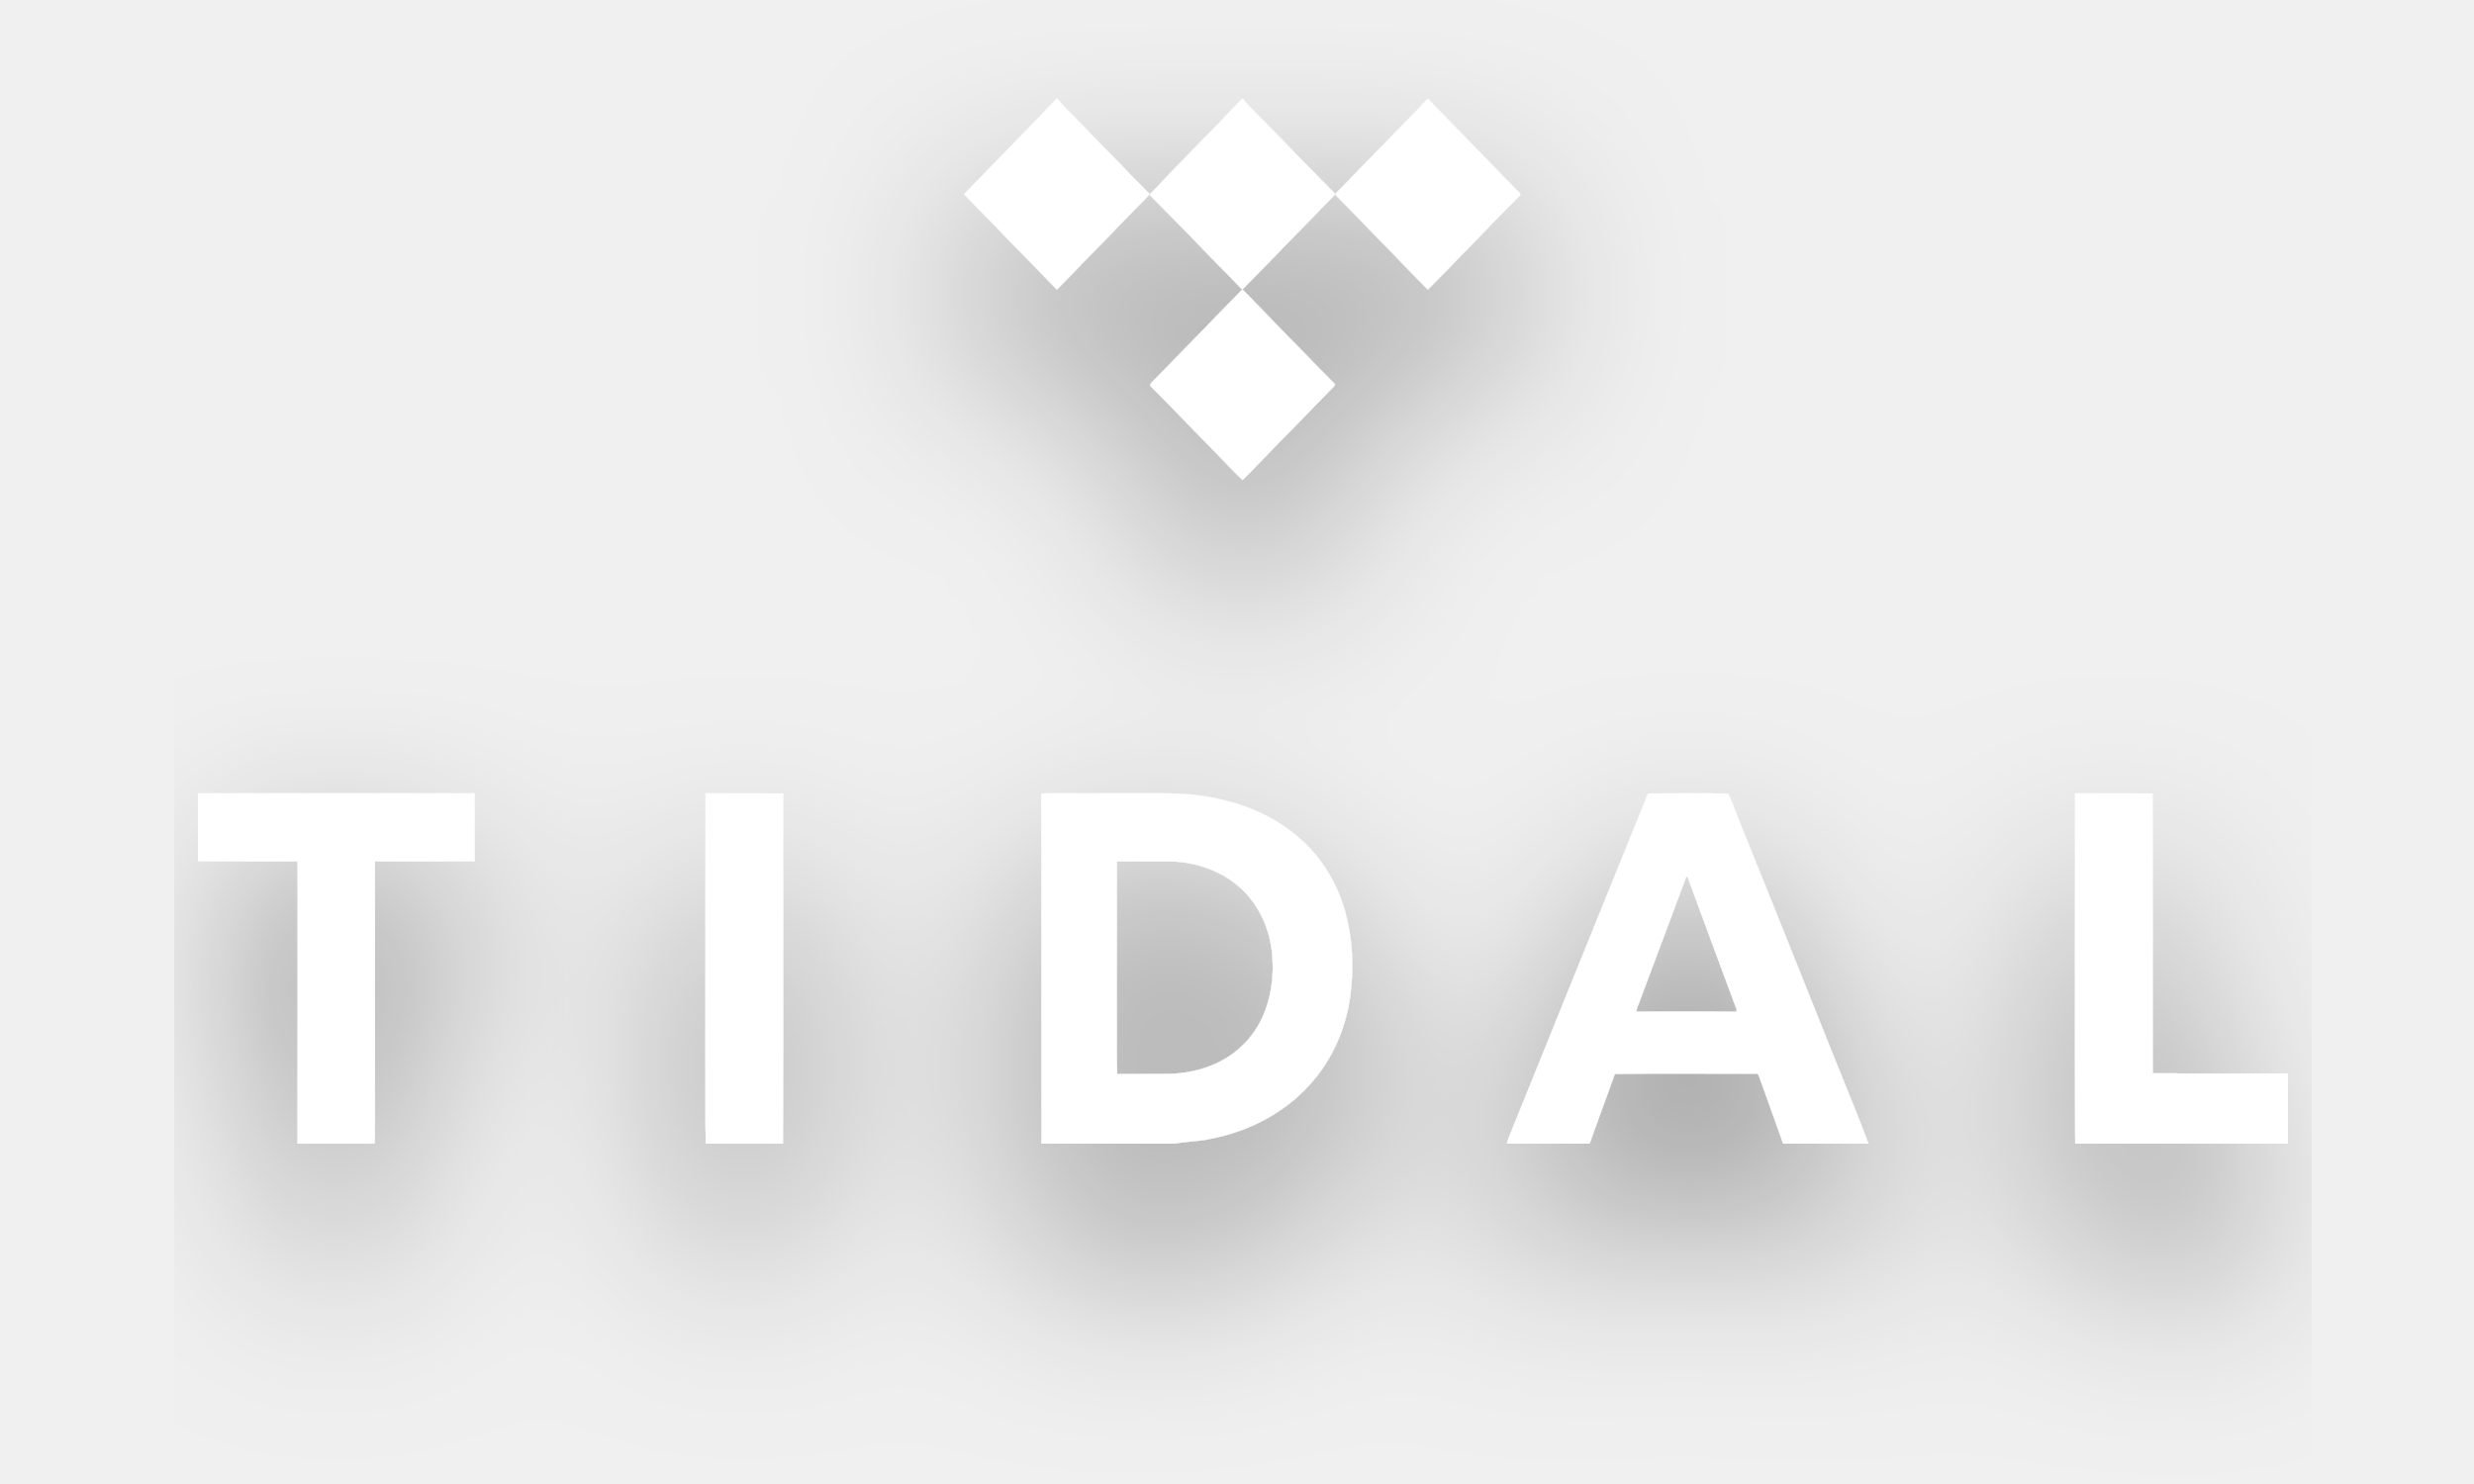
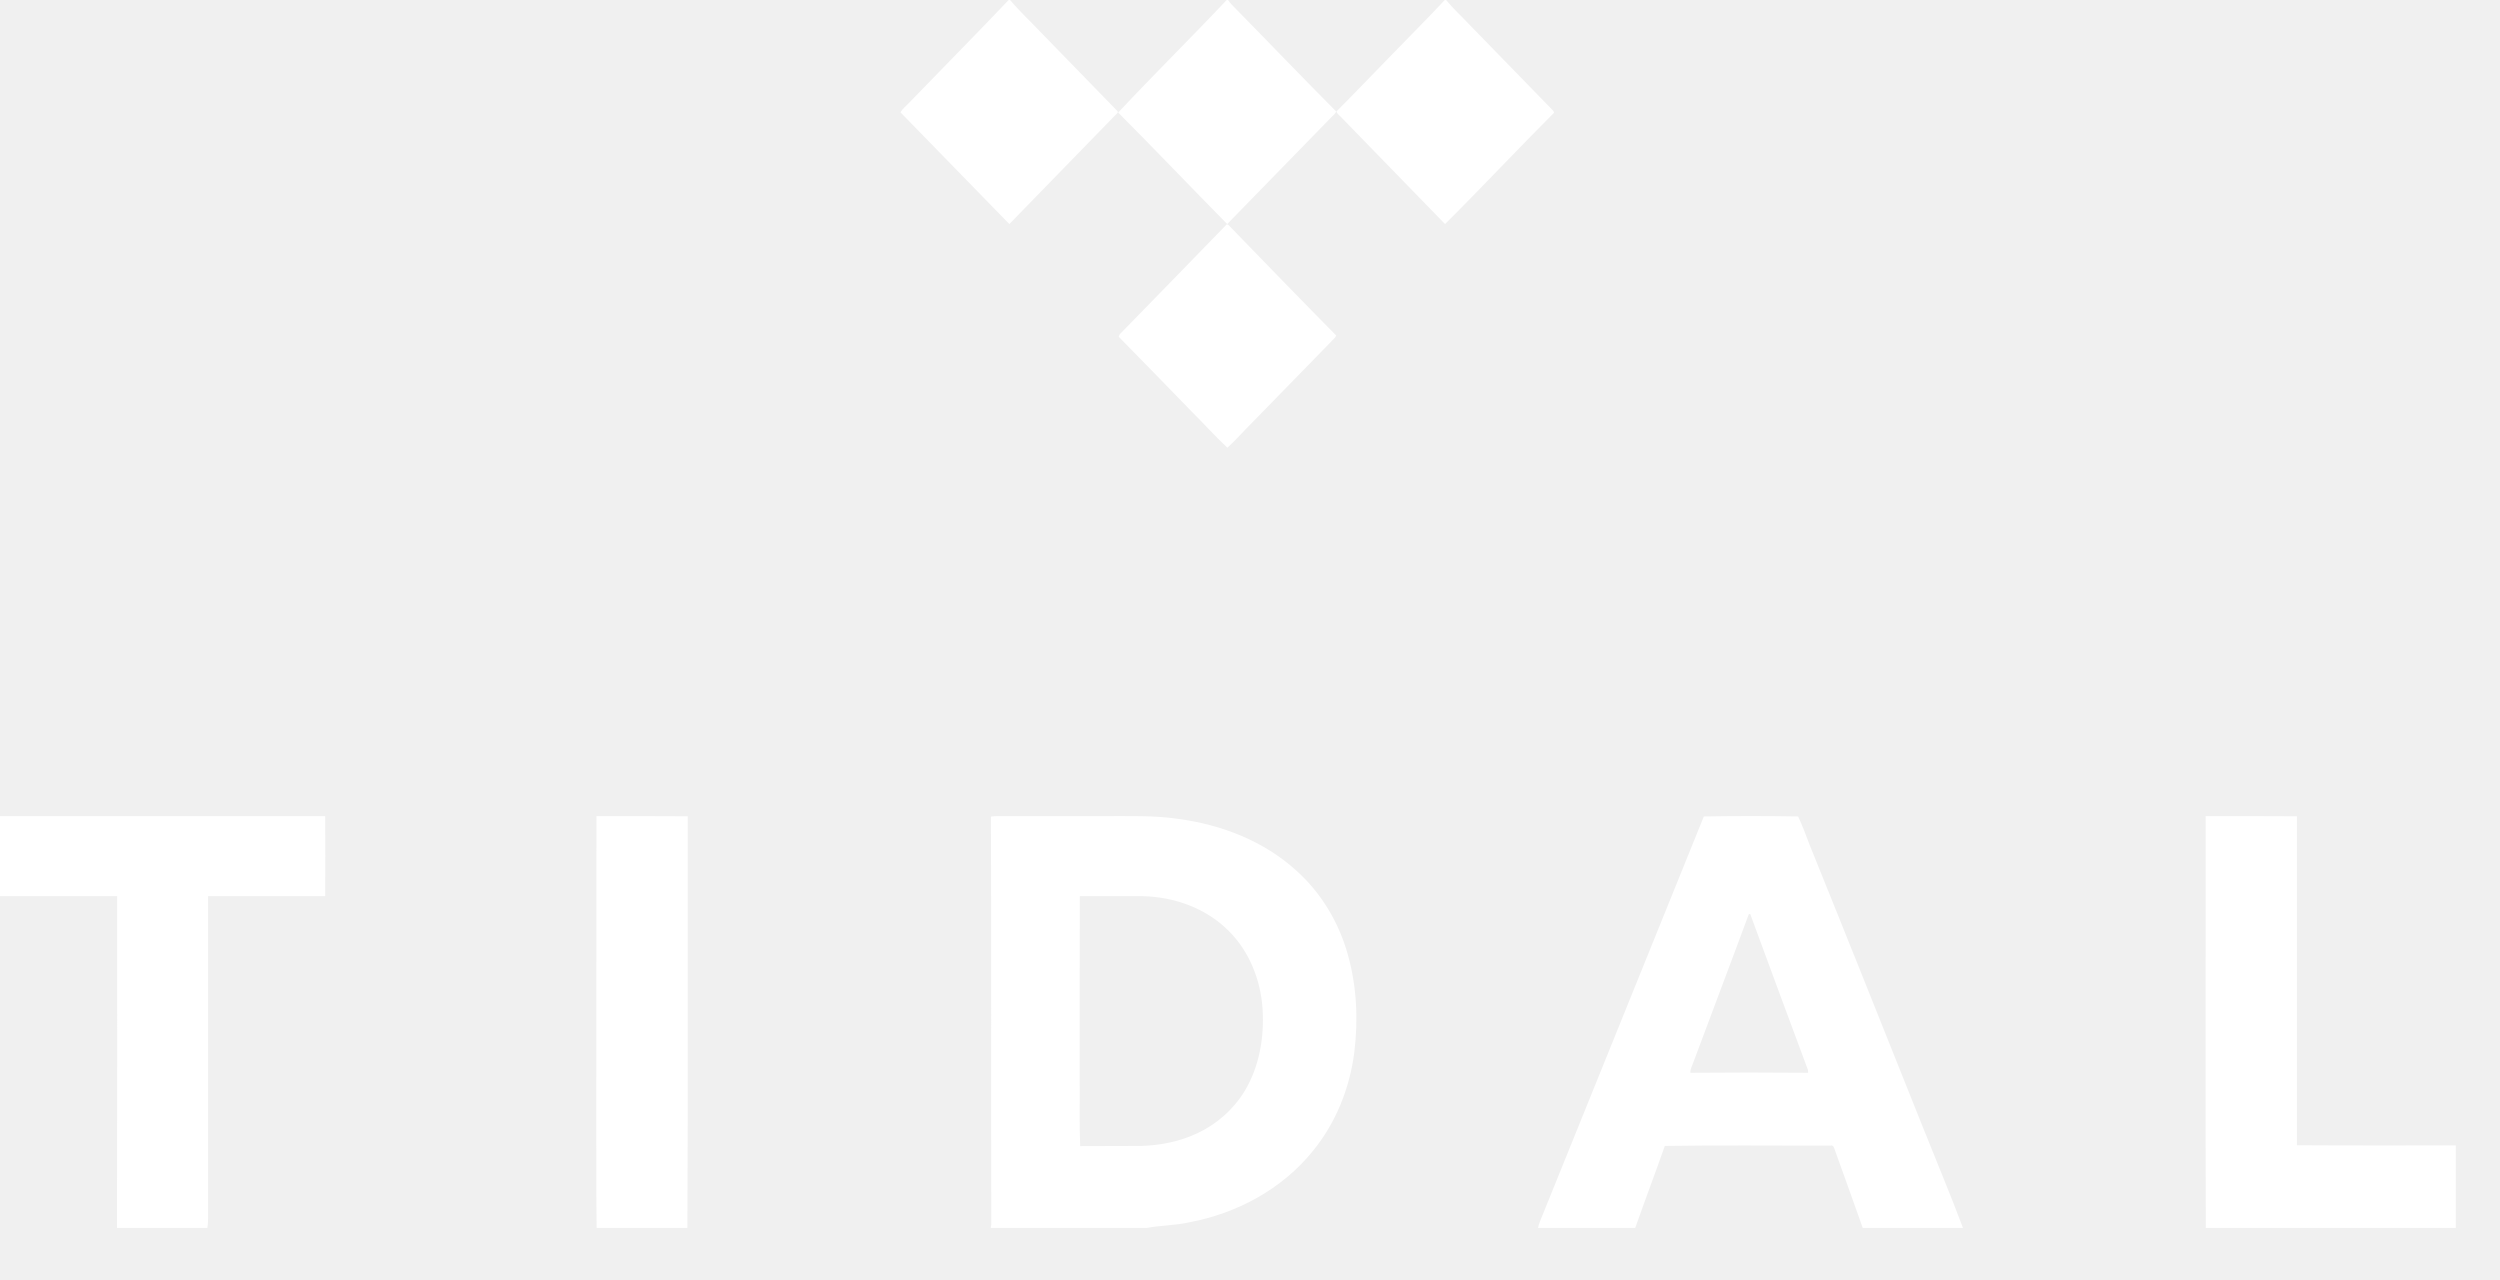
- <svg xmlns="http://www.w3.org/2000/svg" width="50px" height="30px" viewBox="0 0 50 30" version="1.1">
-   <defs>
-     <filter x="-1.1%" y="-20.0%" width="102.2%" height="156.0%" filterUnits="objectBoundingBox" id="filter-1">
-       <feOffset dx="0" dy="2" in="SourceAlpha" result="shadowOffsetOuter1" />
-       <feGaussianBlur stdDeviation="2" in="shadowOffsetOuter1" result="shadowBlurOuter1" />
-       <feColorMatrix values="0 0 0 0 0   0 0 0 0 0   0 0 0 0 0  0 0 0 0.5 0" type="matrix" in="shadowBlurOuter1" result="shadowMatrixOuter1" />
-       <feMerge>
-         <feMergeNode in="shadowMatrixOuter1" />
-         <feMergeNode in="SourceGraphic" />
-       </feMerge>
-     </filter>
-   </defs>
+ <svg xmlns="http://www.w3.org/2000/svg" width="43px" height="22px" viewBox="0 0 43 22" version="1.1">
+   <defs />
  <g id="UI" stroke="none" stroke-width="1" fill="none" fill-rule="evenodd">
-     <g id="Group-8-Copy-2" filter="url(#filter-1)" transform="translate(-577, 0)" fill="#FFFFFF" fill-rule="nonzero">
+     <g id="Group-8-Copy-2" transform="translate(-581, -2)" fill="#FFFFFF" fill-rule="nonzero">
      <g id="tidal" transform="translate(581, 2)">
        <path d="M17.349,0 L17.373,0 C17.55,0.209 17.751,0.394 17.939,0.594 L19.224,1.915 L19.224,1.939 C18.602,2.575 17.983,3.217 17.361,3.854 C16.736,3.214 16.114,2.572 15.489,1.933 C15.521,1.87 15.582,1.828 15.628,1.777 C16.201,1.183 16.782,0.597 17.349,0 Z M21.099,0 L21.123,0 C21.14,0.027 21.158,0.051 21.181,0.075 C21.783,0.687 22.376,1.308 22.983,1.918 C22.969,1.954 22.937,1.978 22.911,2.004 C22.309,2.62 21.71,3.238 21.108,3.854 C20.48,3.217 19.864,2.569 19.233,1.936 C19.844,1.282 20.486,0.651 21.099,0 Z M24.85,0 L24.873,0 C24.989,0.143 25.126,0.266 25.251,0.4 C25.722,0.884 26.19,1.365 26.661,1.849 C26.684,1.876 26.722,1.9 26.73,1.939 C26.1,2.569 25.489,3.223 24.855,3.854 L23.068,2.016 C23.038,1.984 23.001,1.96 22.986,1.918 C23.303,1.601 23.611,1.276 23.925,0.956 C24.233,0.636 24.547,0.326 24.85,0 Z M19.259,5.75 C19.873,5.12 20.489,4.49 21.102,3.857 L21.128,3.868 C21.745,4.505 22.361,5.141 22.983,5.771 C22.963,5.819 22.919,5.846 22.887,5.885 C22.44,6.342 21.992,6.805 21.544,7.262 C21.399,7.405 21.259,7.567 21.111,7.701 C20.899,7.504 20.704,7.283 20.498,7.08 C20.079,6.65 19.663,6.219 19.242,5.792 C19.248,5.78 19.253,5.762 19.259,5.75 Z M0,14.037 L5.593,14.037 C5.596,14.497 5.596,14.957 5.593,15.414 L3.579,15.414 L3.579,20.851 C3.576,20.941 3.584,21.03 3.567,21.12 L2.012,21.12 C2.017,19.217 2.015,17.317 2.015,15.414 L0,15.414 L0,14.037 Z M10.259,14.037 C10.782,14.037 11.306,14.037 11.829,14.04 C11.826,16.4 11.835,18.76 11.823,21.12 L10.262,21.12 C10.253,20.492 10.259,19.865 10.256,19.238 C10.259,17.505 10.256,15.773 10.259,14.037 Z M37.937,14.037 C38.46,14.037 38.984,14.037 39.507,14.04 L39.507,19.698 C40.417,19.704 41.33,19.701 42.24,19.701 L42.24,21.12 L37.94,21.12 C37.931,18.76 37.94,16.4 37.937,14.037 Z M23.181,16.412 C23.024,15.856 22.719,15.351 22.294,14.972 C21.733,14.461 21.001,14.183 20.265,14.085 C19.849,14.022 19.428,14.04 19.009,14.037 L17.152,14.037 C17.117,14.037 17.079,14.04 17.044,14.046 C17.053,16.385 17.044,18.724 17.05,21.063 C17.047,21.078 17.044,21.105 17.041,21.12 L19.727,21.12 C19.969,21.075 20.216,21.078 20.454,21.024 C21.268,20.872 22.05,20.457 22.582,19.796 C22.974,19.318 23.216,18.718 23.294,18.1 C23.364,17.535 23.335,16.956 23.181,16.412 Z M21.41,18.763 C21.216,19.082 20.928,19.336 20.594,19.492 C20.291,19.635 19.957,19.701 19.625,19.71 C19.277,19.713 18.928,19.71 18.579,19.713 C18.562,19.315 18.576,18.918 18.57,18.521 C18.57,17.484 18.57,16.451 18.573,15.414 L19.652,15.414 C20.192,15.426 20.742,15.617 21.134,16.012 C21.486,16.361 21.684,16.854 21.716,17.353 C21.748,17.84 21.66,18.345 21.41,18.763 Z M33.1,19.453 C32.443,17.813 31.789,16.17 31.126,14.533 C31.065,14.369 31.001,14.201 30.928,14.043 C30.387,14.034 29.847,14.034 29.306,14.043 C28.382,16.328 27.457,18.613 26.533,20.896 C26.504,20.97 26.469,21.042 26.454,21.12 L28.126,21.12 C28.292,20.648 28.469,20.182 28.635,19.71 C29.582,19.695 30.533,19.707 31.484,19.704 C31.533,19.689 31.547,19.743 31.559,19.779 C31.719,20.227 31.882,20.672 32.039,21.12 L33.763,21.12 C33.553,20.558 33.321,20.009 33.1,19.453 Z M29.076,18.452 C29.068,18.389 29.105,18.336 29.123,18.279 C29.44,17.428 29.765,16.576 30.079,15.725 C30.085,15.722 30.097,15.719 30.103,15.719 C30.431,16.615 30.765,17.508 31.097,18.404 C31.097,18.416 31.1,18.44 31.1,18.452 C30.425,18.446 29.751,18.446 29.076,18.452 Z" id="Shape" />
      </g>
    </g>
  </g>
</svg>
